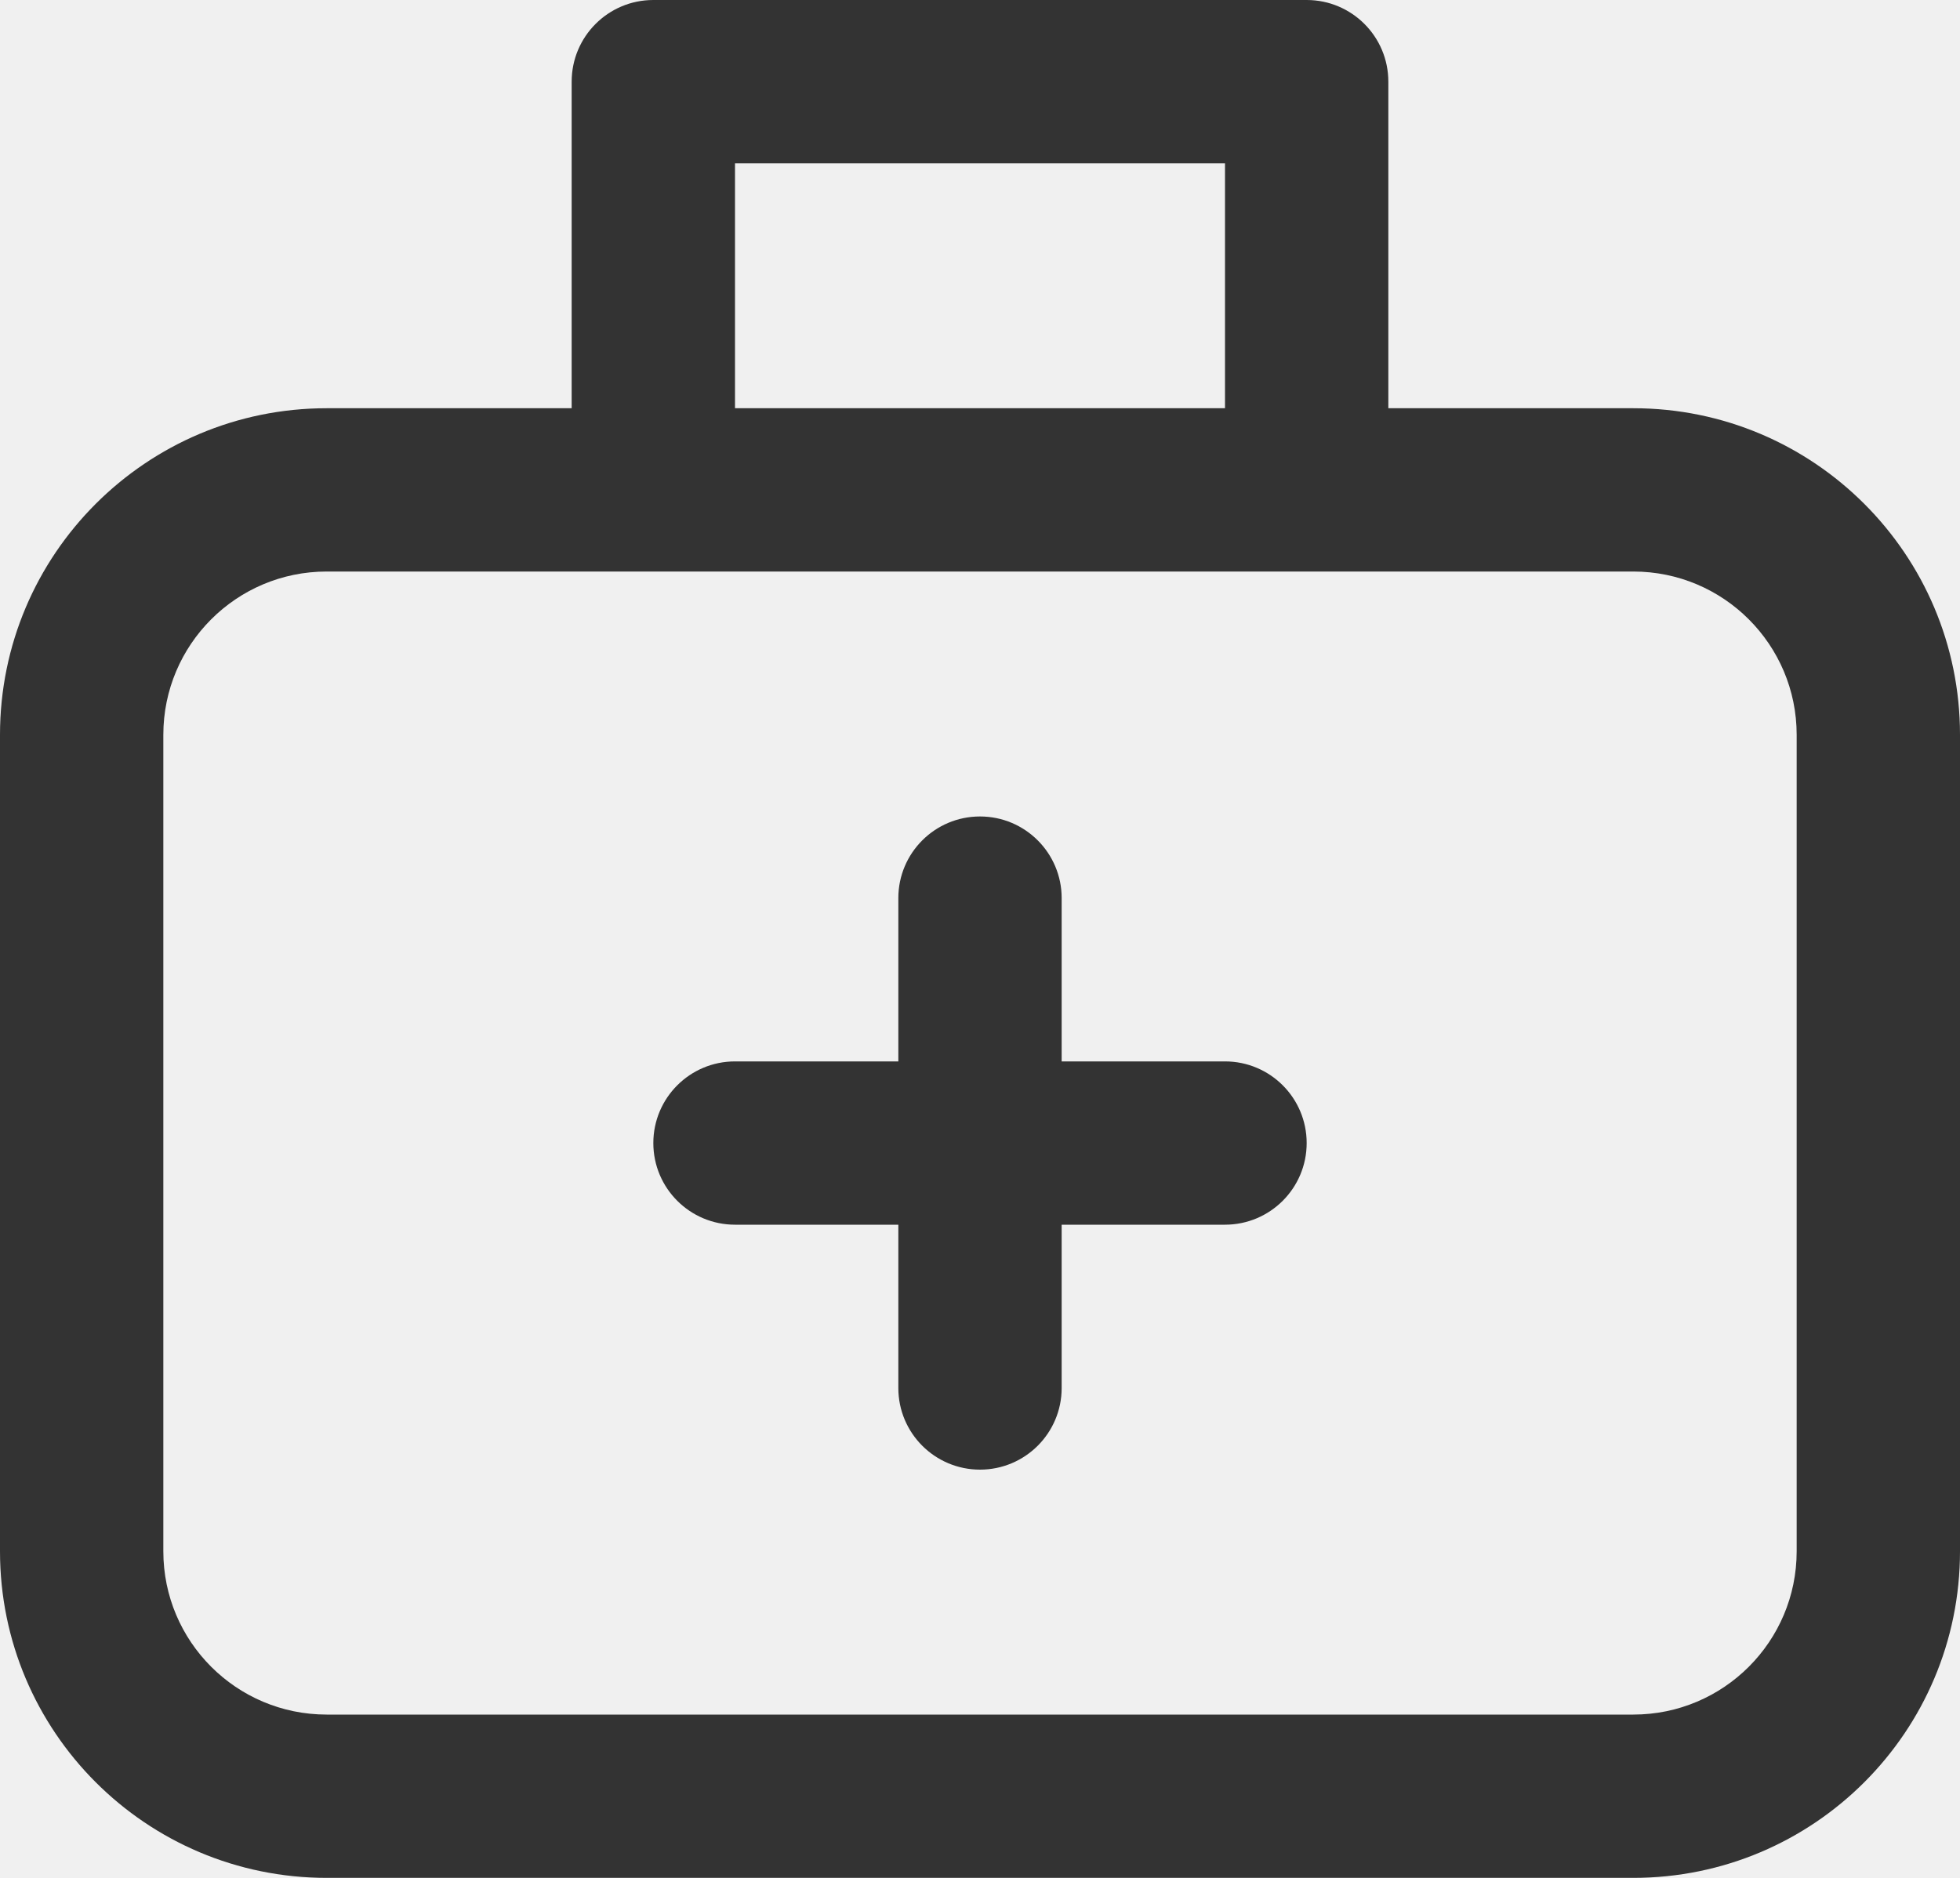
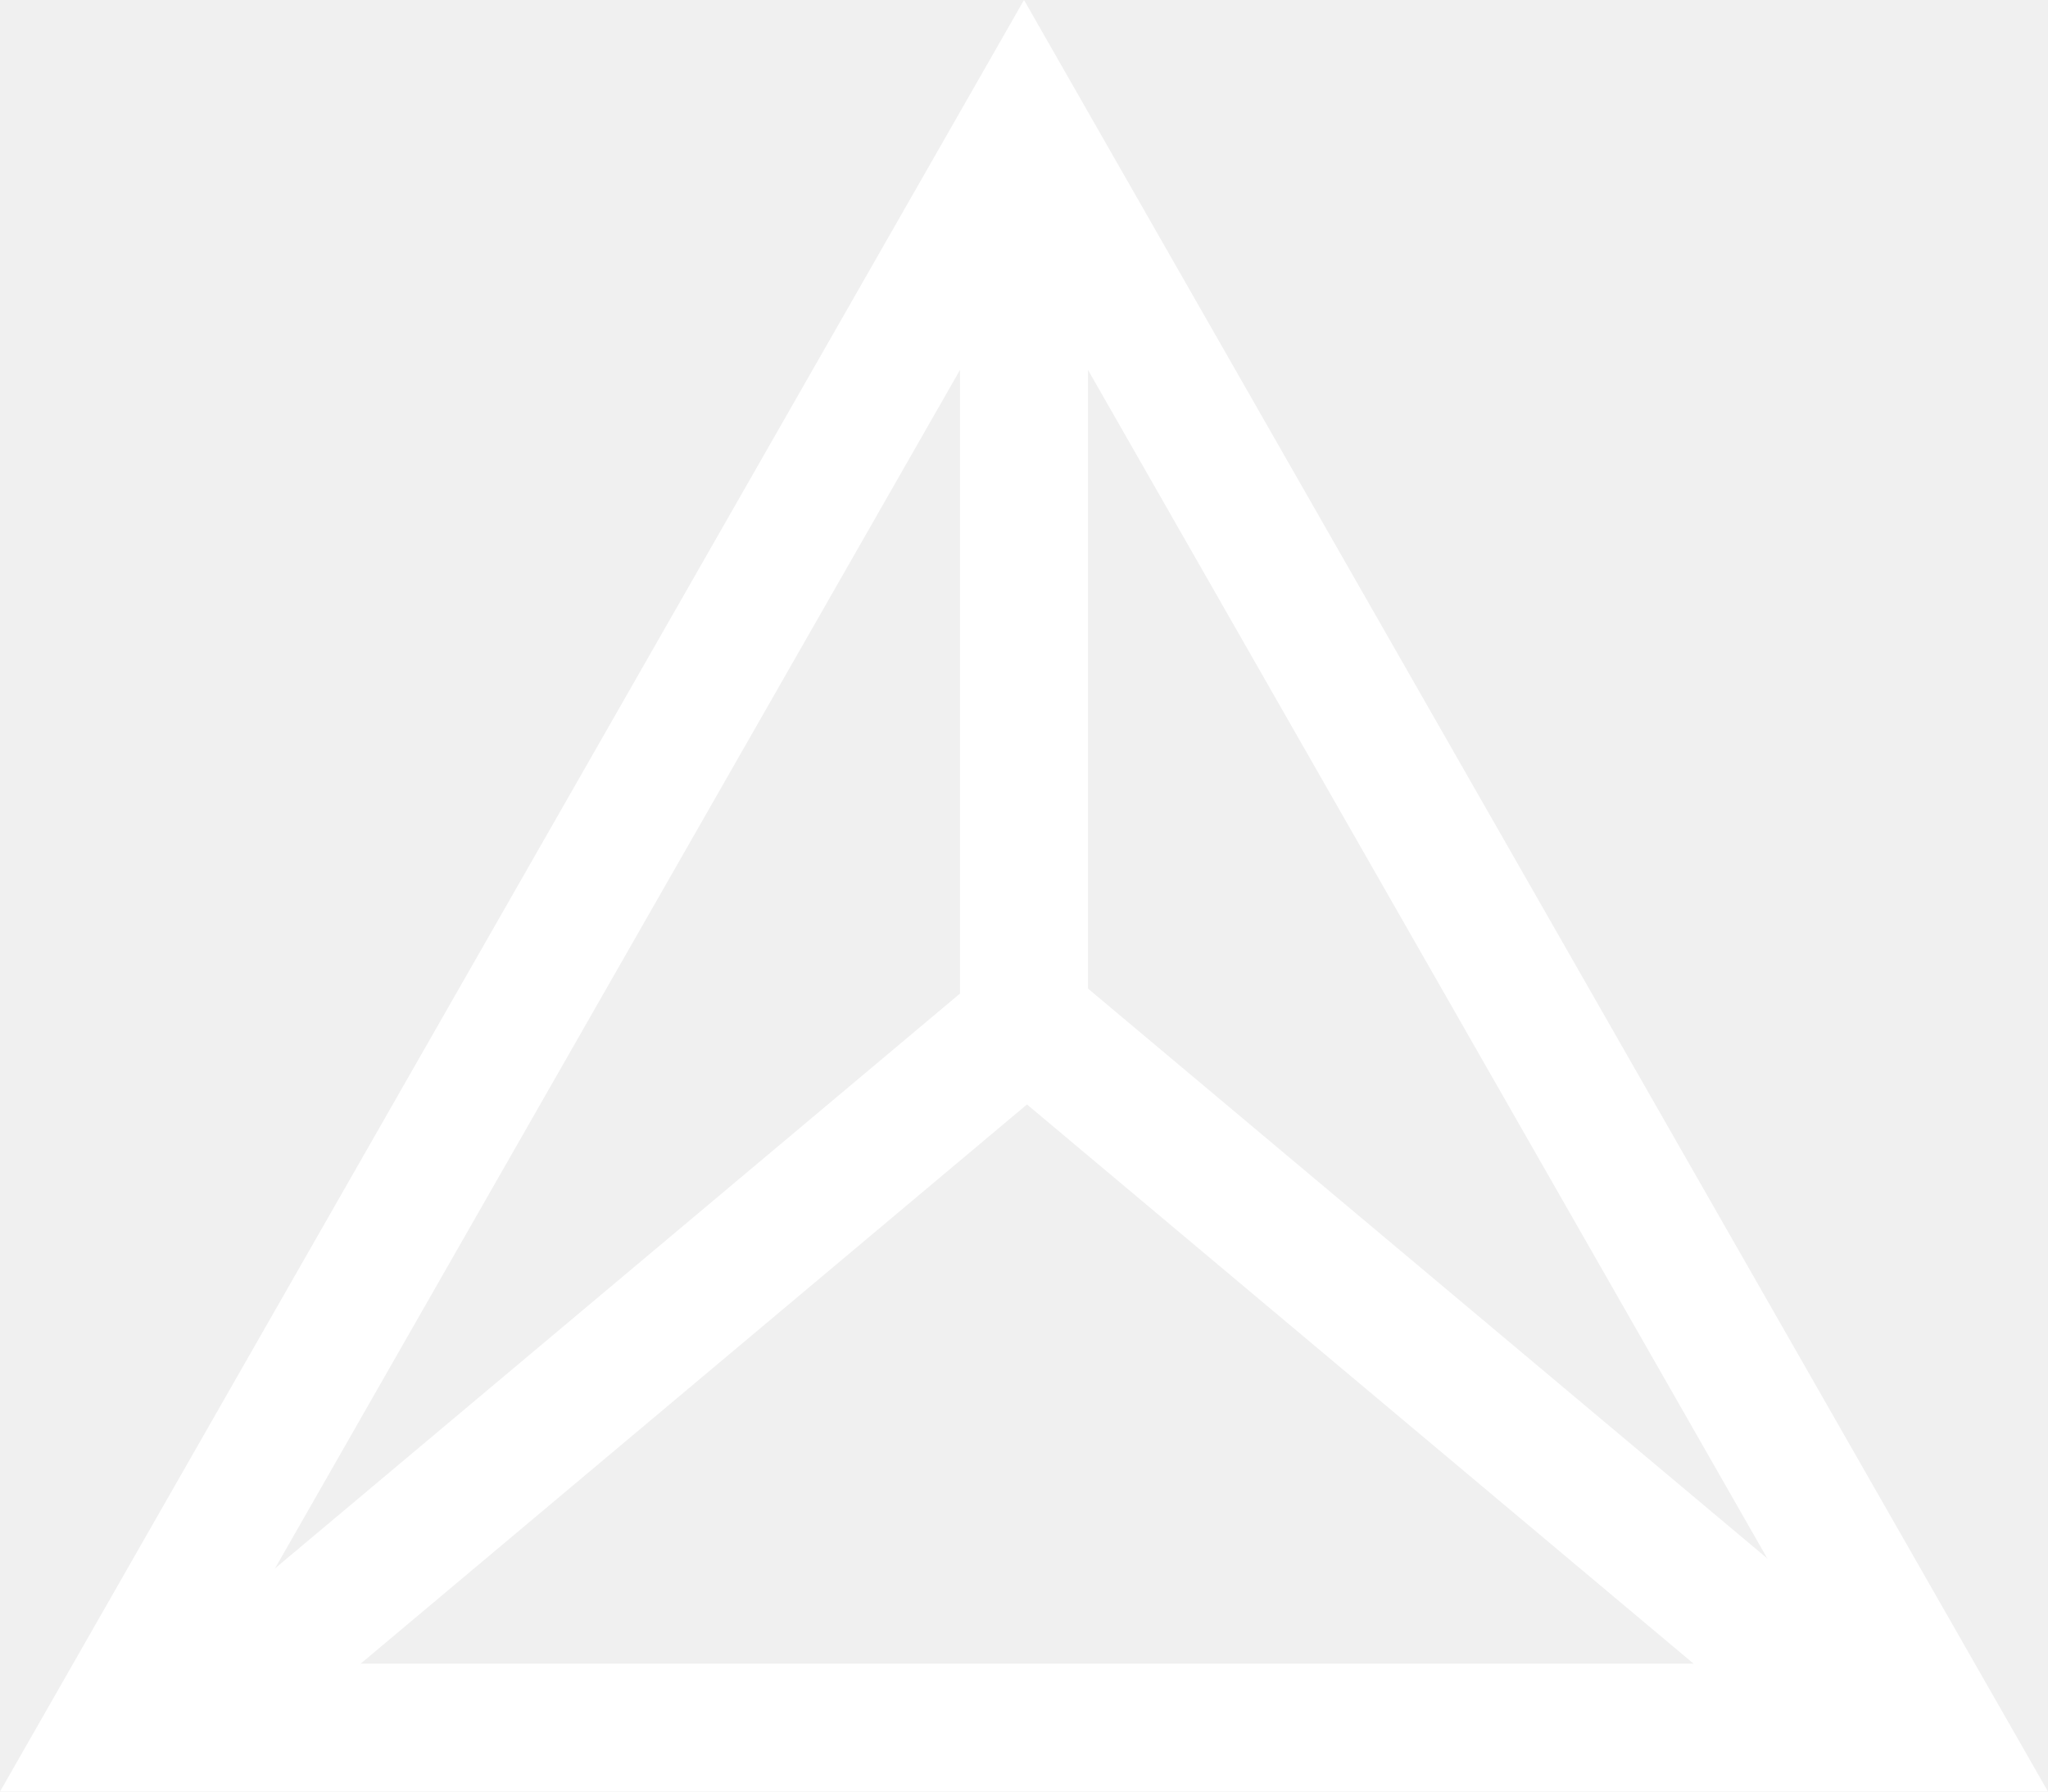
- <svg xmlns="http://www.w3.org/2000/svg" width="24" height="23" viewBox="0 0 24 23">
-   <path id="triage" d="M17,15a1,1,0,0,0-2,0v2H13a1,1,0,0,0,0,2h2v2a1,1,0,1,0,2,0V19h2a1,1,0,0,0,0-2H17ZM12,4h8a1,1,0,0,1,1,1V9h3a4,4,0,0,1,4,4V23a4,4,0,0,1-4,4H8a4,4,0,0,1-4-4V13A4,4,0,0,1,8,9h3V5A1,1,0,0,1,12,4Zm7,5V6H13V9ZM8,11a2,2,0,0,0-2,2V23a2,2,0,0,0,2,2H24a2,2,0,0,0,2-2V13a2,2,0,0,0-2-2Z" transform="translate(-4 -4)" fill="#333" />
+ <svg xmlns="http://www.w3.org/2000/svg" id="triage" width="28" height="24.5" viewBox="0 0 28 24.5">
+   <path id="Path_38048" data-name="Path 38048" d="M14,3.527,24.984,22.75H3.016ZM14,0,0,24.5H28Z" fill="#fff" />
+   <rect id="Rectangle_7047" data-name="Rectangle 7047" width="1.75" height="15.164" transform="translate(13.36 14.532) rotate(-50)" fill="#fff" />
+   <rect id="Rectangle_7048" data-name="Rectangle 7048" width="15.164" height="1.75" transform="matrix(0.766, -0.643, 0.643, 0.766, 1.984, 22.939)" fill="#fff" />
+   <rect id="Rectangle_7049" data-name="Rectangle 7049" width="1.75" height="12.722" transform="translate(13.125 1.75)" fill="#fff" />
</svg>
